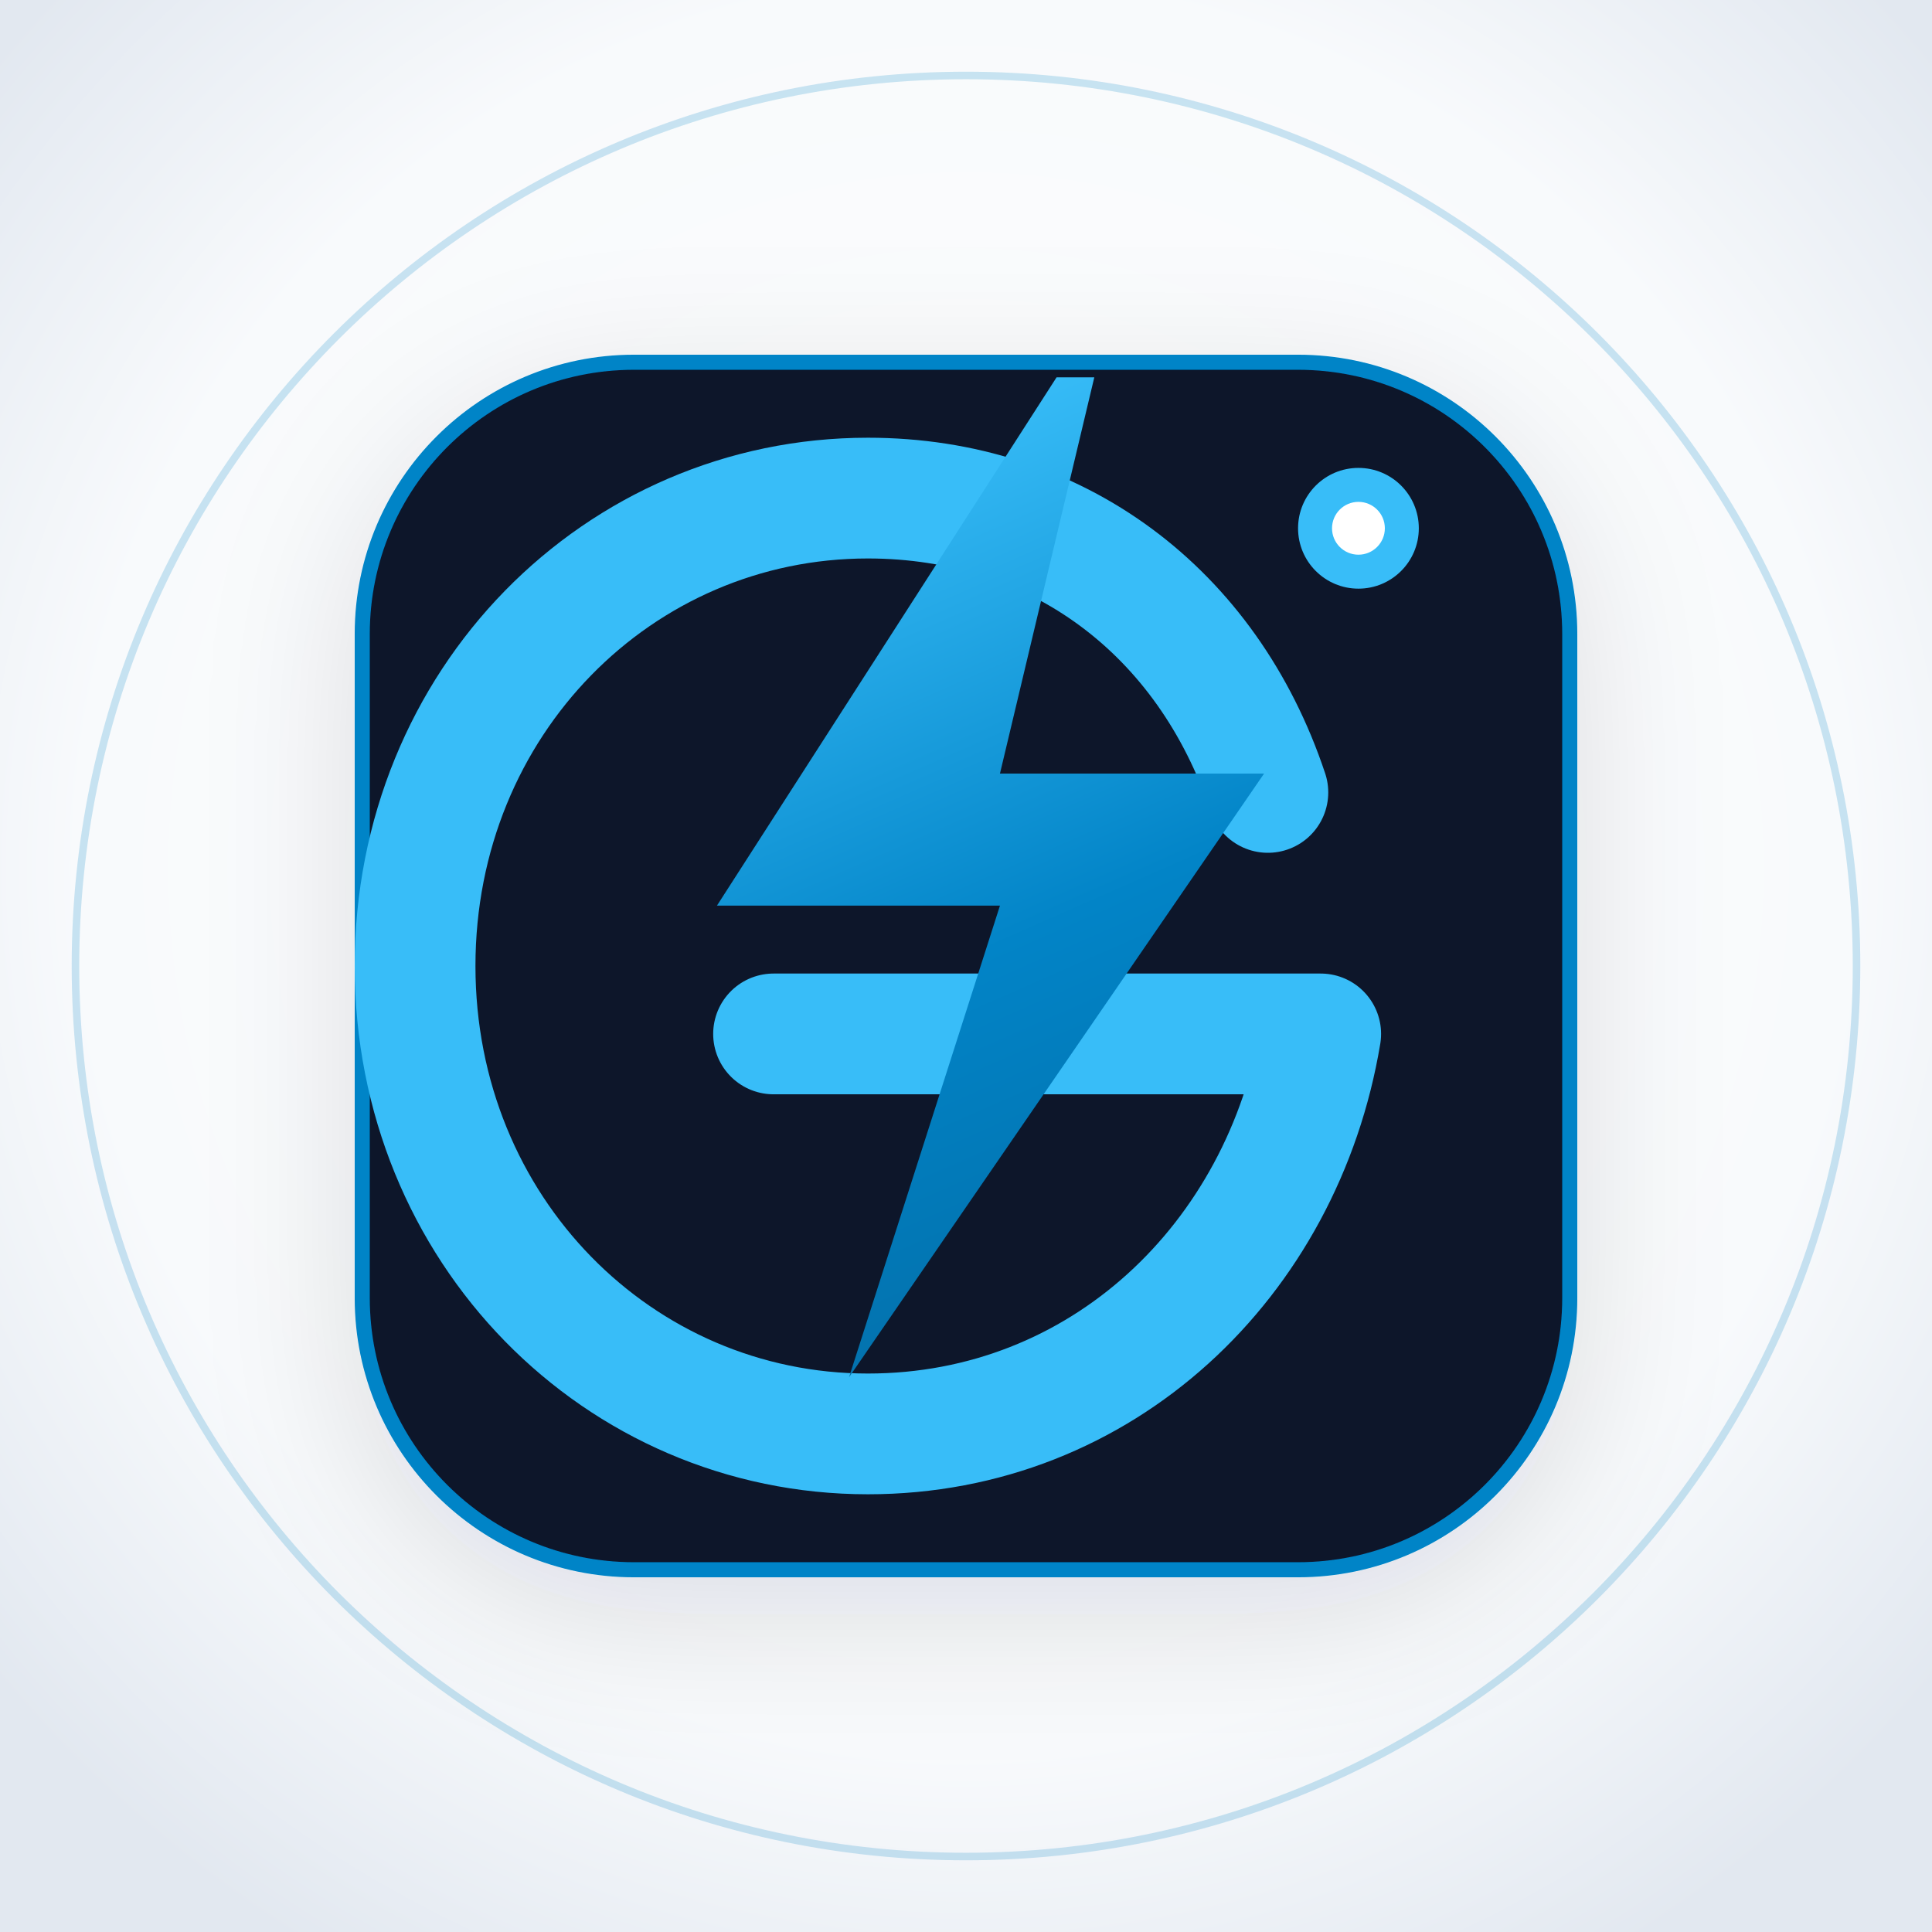
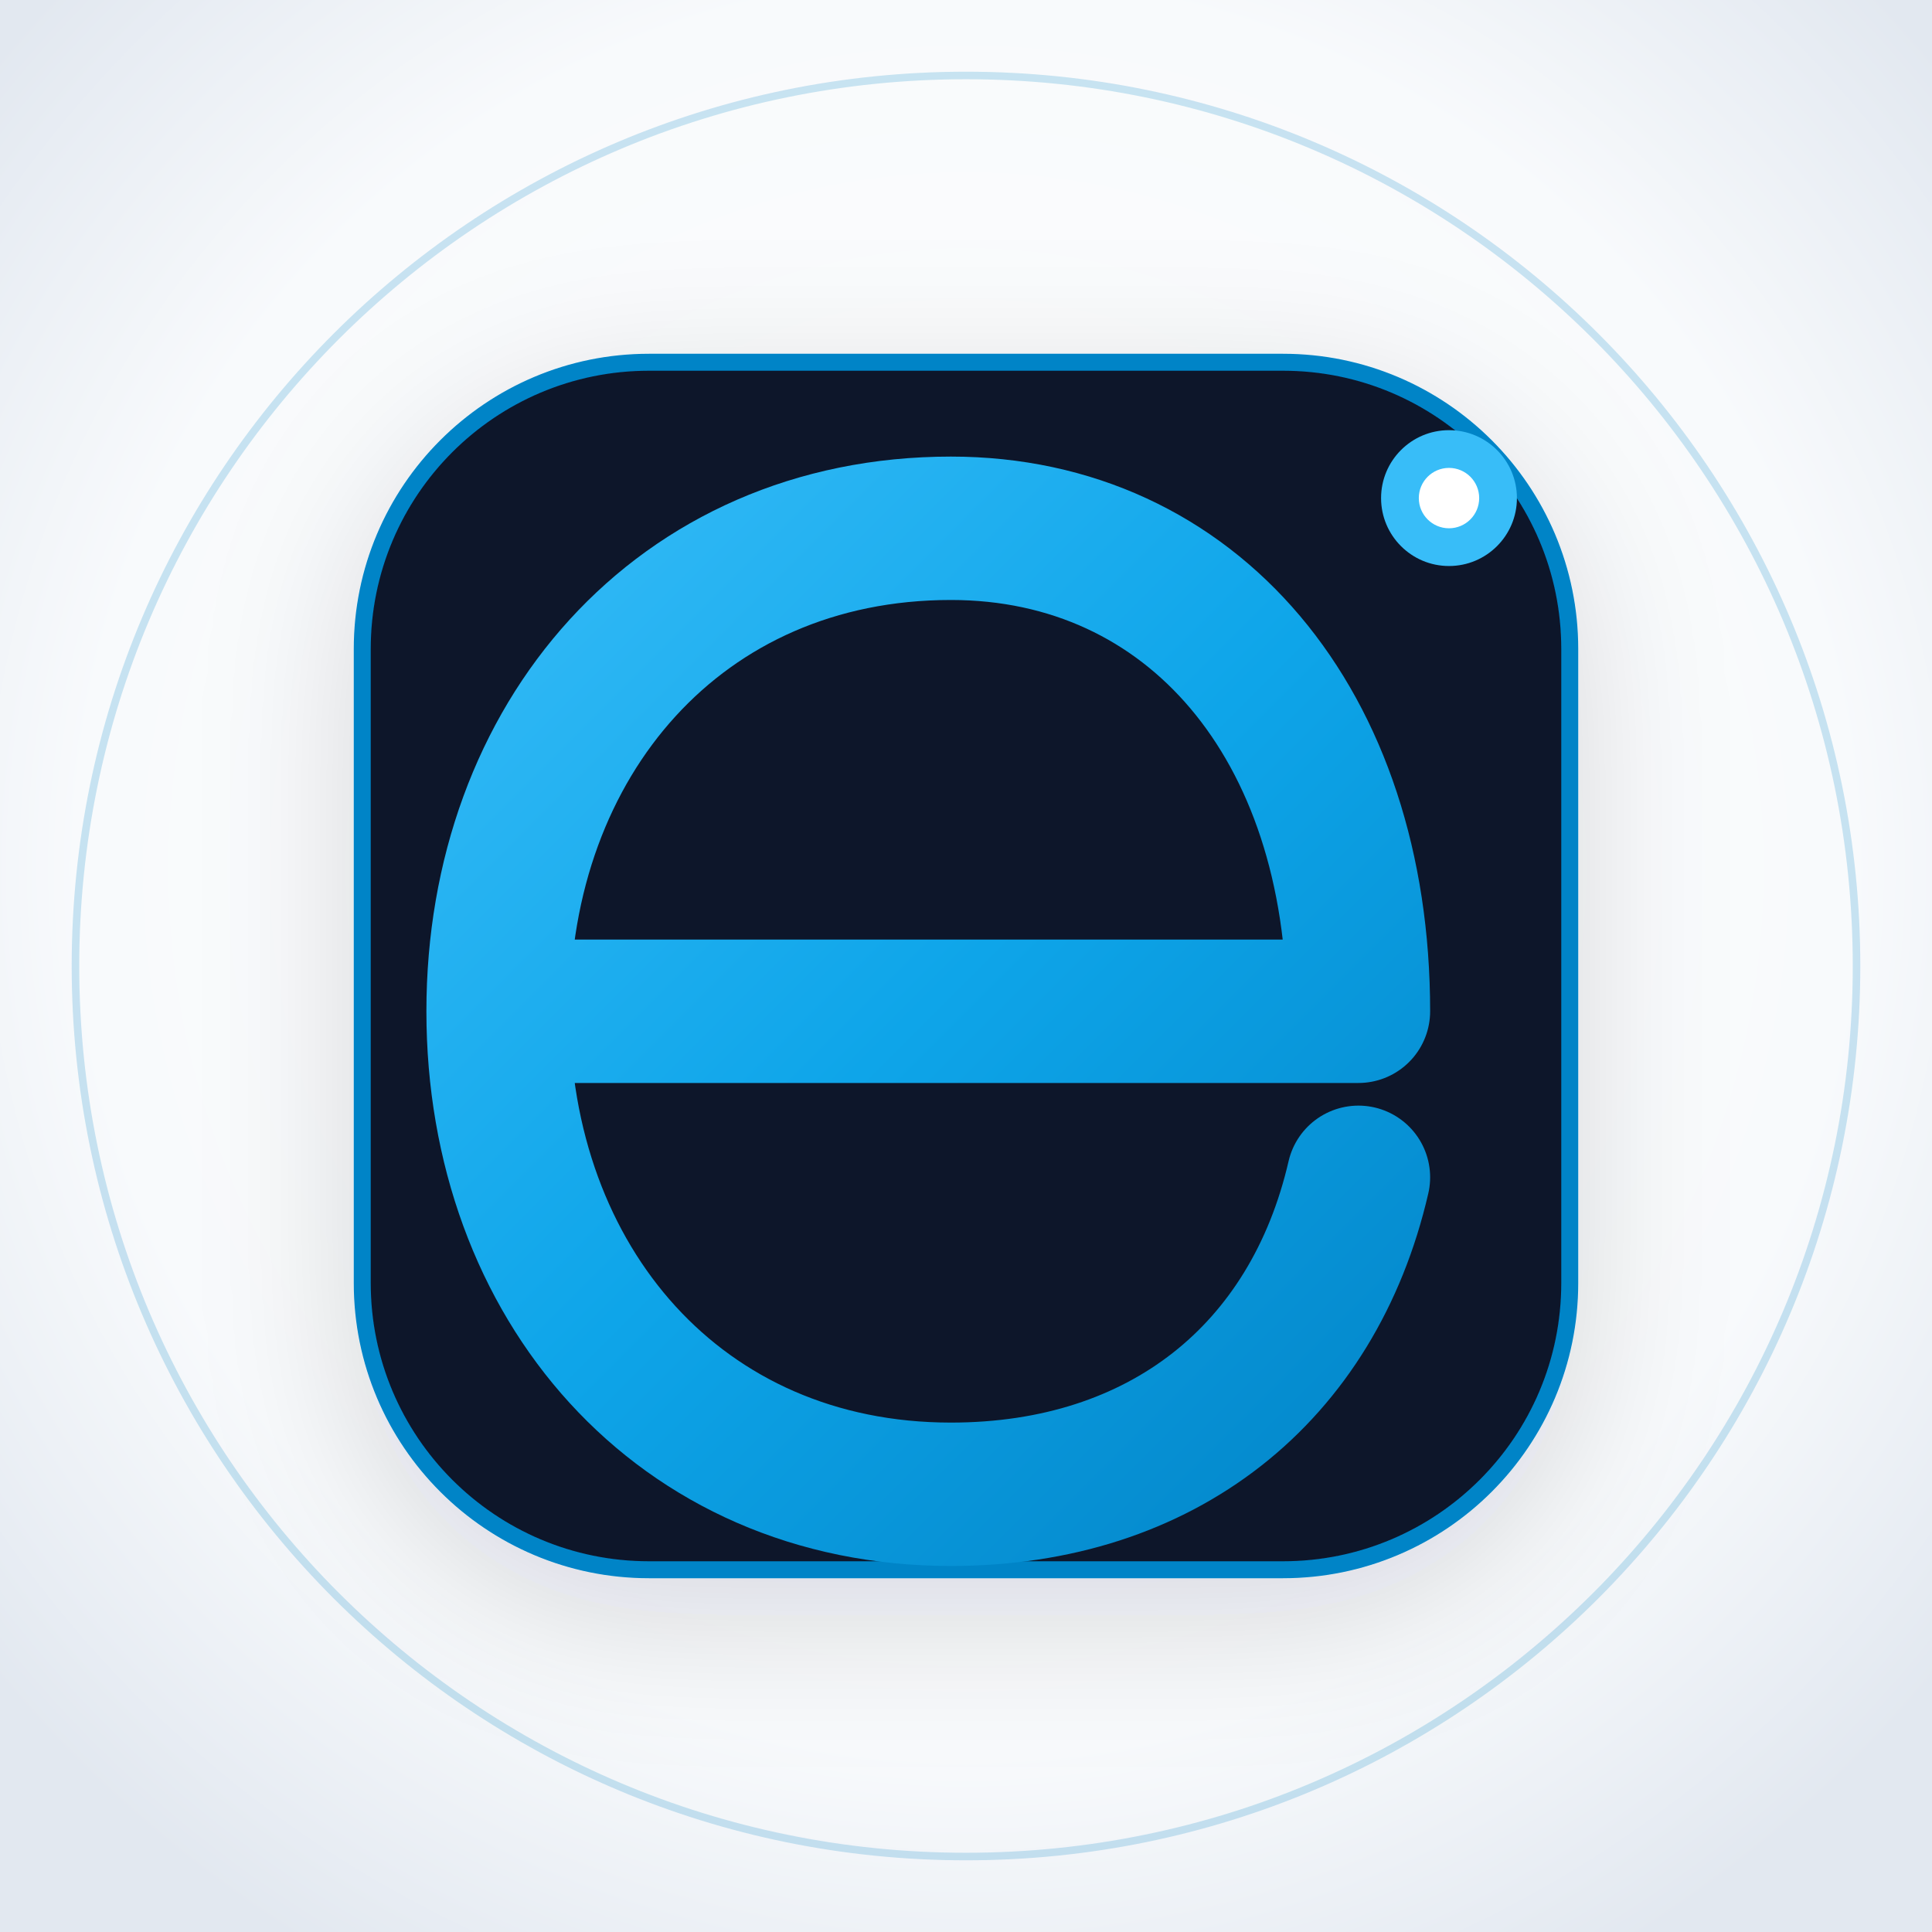
<svg xmlns="http://www.w3.org/2000/svg" viewBox="0 0 512 512" width="512" height="512">
  <defs>
    <radialGradient id="bgLight" cx="50%" cy="45%" r="65%">
      <stop offset="0%" stop-color="#ffffff" />
      <stop offset="70%" stop-color="#f8fafc" />
      <stop offset="100%" stop-color="#e2e8f0" />
    </radialGradient>
    <linearGradient id="eBlueLight" x1="120" y1="120" x2="392" y2="392" gradientUnits="userSpaceOnUse">
-       <stop offset="0%" stop-color="#0284c7" />
-       <stop offset="50%" stop-color="#0369a1" />
-       <stop offset="100%" stop-color="#0c4a6e" />
-     </linearGradient>
-     <linearGradient id="eBoltLight" x1="200" y1="130" x2="310" y2="380" gradientUnits="userSpaceOnUse">
      <stop offset="0%" stop-color="#38bdf8" />
-       <stop offset="50%" stop-color="#0284c7" />
-       <stop offset="100%" stop-color="#0369a1" />
+       <stop offset="50%" stop-color="#0ea5e9" />
+       <stop offset="100%" stop-color="#0284c7" />
    </linearGradient>
    <filter id="badgeShadowLight" x="-20%" y="-20%" width="140%" height="140%">
-       <feDropShadow dx="0" dy="10" stdDeviation="20" flood-color="#0f172a" flood-opacity="0.12" />
+       <feDropShadow dx="0" dy="10" stdDeviation="20" flood-color="#0f172a" flood-opacity="0.14" />
    </filter>
  </defs>
  <rect width="512" height="512" fill="url(#bgLight)" />
  <circle cx="256" cy="256" r="236" fill="none" stroke="#0284c7" stroke-width="2" stroke-opacity="0.2" />
  <g filter="url(#badgeShadowLight)">
-     <rect x="96" y="96" width="320" height="320" rx="72" fill="#0b132b" stroke="#0284c7" stroke-width="4" />
+     <rect x="96" y="96" width="320" height="320" rx="76" fill="#0b132b" stroke="#0284c7" stroke-width="4.5" />
  </g>
-   <path d="M336 210C320 162 280 132 230 132C164 132 110 186 110 256C110 326 164 380 230 380C292 380 340 334 350 274H205" fill="none" stroke="#38bdf8" stroke-width="32" stroke-linecap="round" stroke-linejoin="round" />
-   <path d="M280 100L190 240H265L225 365L335 205H265L290 100Z" fill="url(#eBoltLight)" />
-   <circle cx="360" cy="140" r="16" fill="#38bdf8" />
-   <circle cx="360" cy="140" r="7" fill="#ffffff" />
+   <path d="M152 268H360C360 192 316 140 252 140C180 140 132 196 132 268C132 340 180 396 252 396C308 396 348 364 360 312" fill="none" stroke="url(#eBlueLight)" stroke-width="38" stroke-linecap="round" stroke-linejoin="round" />
+   <circle cx="384" cy="132" r="18" fill="#38bdf8" />
+   <circle cx="384" cy="132" r="8" fill="#ffffff" />
</svg>
